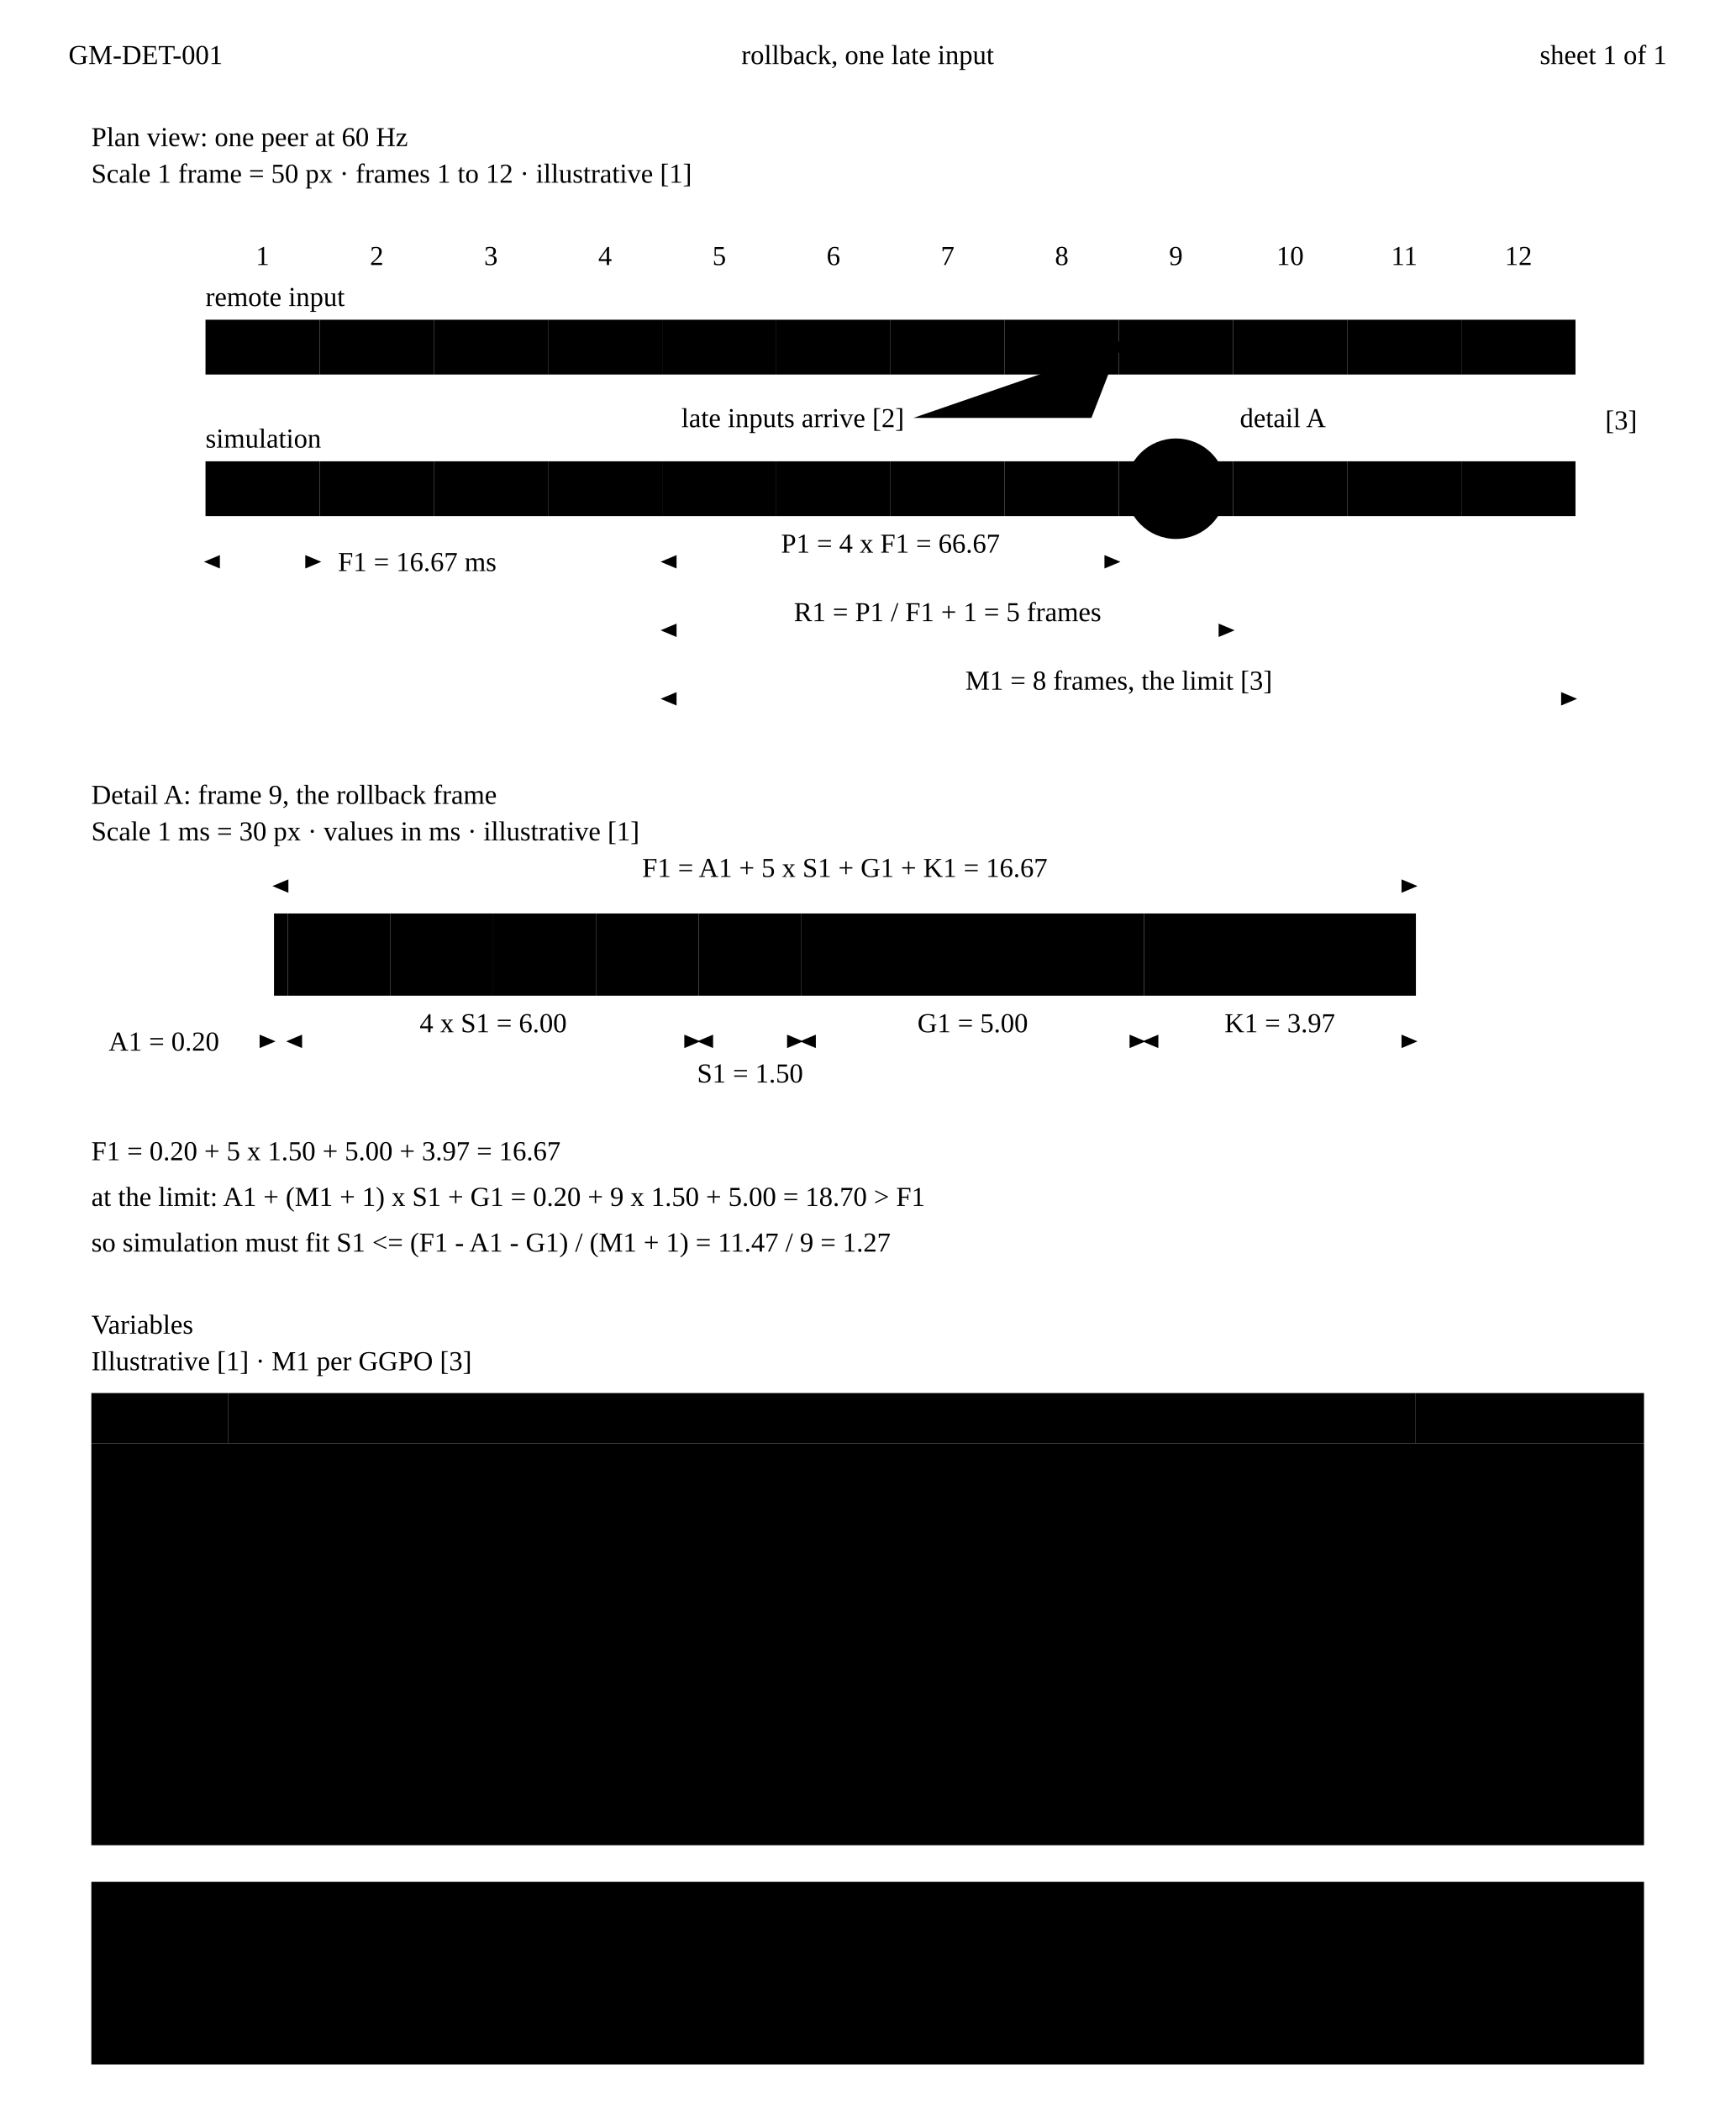
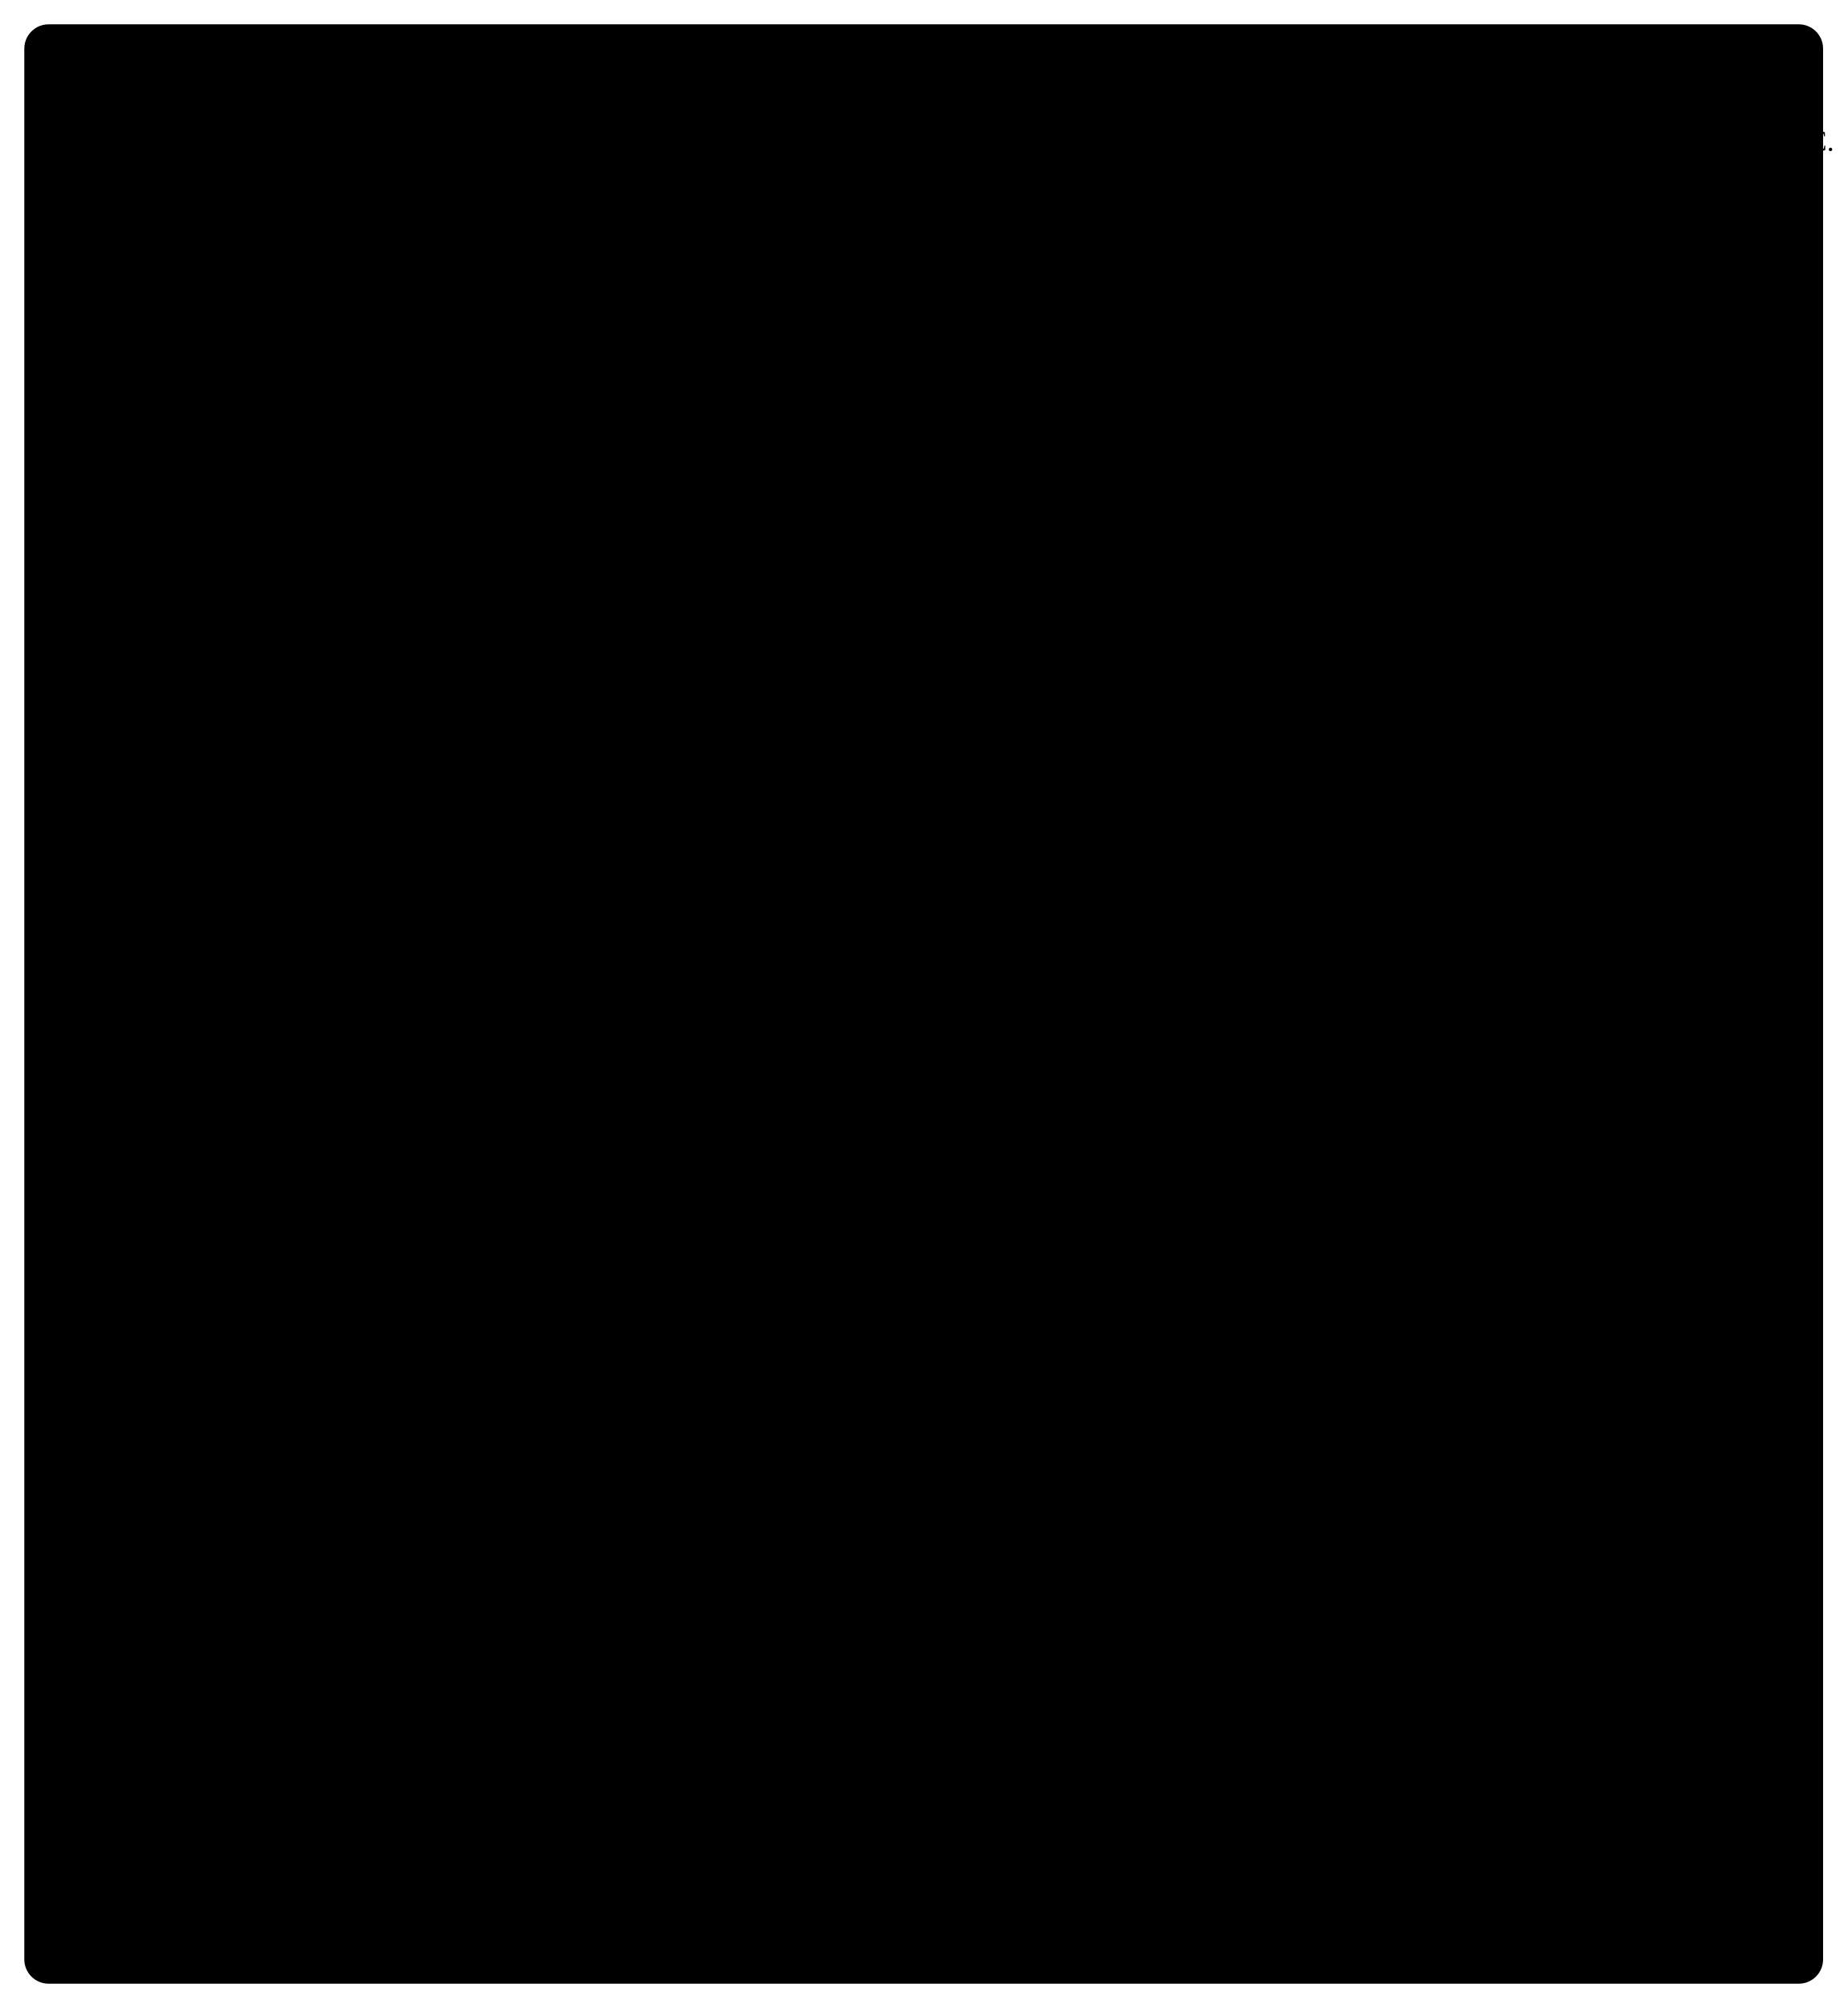
- <svg xmlns="http://www.w3.org/2000/svg" class="dwg" viewBox="0 0 760 920">
+ <svg xmlns="http://www.w3.org/2000/svg" class="dwg" viewBox="0 0 760 826">
  <defs>
-     <marker id="gm-drr-ah" viewBox="0 0 10 10" refX="9" refY="5" markerWidth="7" markerHeight="7" markerUnits="userSpaceOnUse" orient="auto-start-reverse">
-       <path class="ah ink" d="M0,0.8L10,5L0,9.2Z" />
+     <marker id="gm-rb-ah" viewBox="0 0 10 10" refX="10" refY="5" markerWidth="6" markerHeight="6" markerUnits="userSpaceOnUse" orient="auto-start-reverse">
+       <path class="ah ink" d="M0,1.6L10,5L0,8.4Z" />
    </marker>
-     <marker id="gm-drr-ah-hl" viewBox="0 0 10 10" refX="9" refY="5" markerWidth="7" markerHeight="7" markerUnits="userSpaceOnUse" orient="auto-start-reverse">
-       <path class="ah hl" d="M0,0.8L10,5L0,9.2Z" />
+     <marker id="gm-rb-ah-hl" viewBox="0 0 10 10" refX="10" refY="5" markerWidth="6" markerHeight="6" markerUnits="userSpaceOnUse" orient="auto-start-reverse">
+       <path class="ah hl" d="M0,1.6L10,5L0,8.4Z" />
    </marker>
-     <pattern id="gm-drr-hatch" width="6" height="6" patternUnits="userSpaceOnUse" patternTransform="rotate(45)">
-       <path class="hatch-ln" d="M0,0V6" />
+     <pattern id="gm-rb-hatch" width="5" height="5" patternUnits="userSpaceOnUse" patternTransform="rotate(45)">
+       <path class="hatch-ln" d="M0,0V5" />
    </pattern>
  </defs>
-   <path class="ln" d="M20,12H740M20,36H740" />
-   <text class="cap ink" x="30" y="24" dominant-baseline="central">GM-DET-001</text>
-   <text class="cap" x="380" y="24" text-anchor="middle" dominant-baseline="central">rollback, one late input</text>
-   <text class="cap" x="730" y="24" text-anchor="end" dominant-baseline="central">sheet 1 of 1</text>
-   <text class="vt" x="40" y="64">Plan view: one peer at 60 Hz</text>
-   <text class="vs" x="40" y="80">Scale 1 frame = 50 px · frames 1 to 12 · illustrative [1]</text>
-   <text class="t" x="115" y="112" text-anchor="middle" dominant-baseline="central">1</text>
-   <text class="t" x="165" y="112" text-anchor="middle" dominant-baseline="central">2</text>
-   <text class="t" x="215" y="112" text-anchor="middle" dominant-baseline="central">3</text>
-   <text class="t" x="265" y="112" text-anchor="middle" dominant-baseline="central">4</text>
-   <text class="t" x="315" y="112" text-anchor="middle" dominant-baseline="central">5</text>
-   <text class="t" x="365" y="112" text-anchor="middle" dominant-baseline="central">6</text>
-   <text class="t" x="415" y="112" text-anchor="middle" dominant-baseline="central">7</text>
-   <text class="t" x="465" y="112" text-anchor="middle" dominant-baseline="central">8</text>
-   <text class="t" x="515" y="112" text-anchor="middle" dominant-baseline="central">9</text>
-   <text class="t" x="565" y="112" text-anchor="middle" dominant-baseline="central">10</text>
-   <text class="t" x="615" y="112" text-anchor="middle" dominant-baseline="central">11</text>
-   <text class="t" x="665" y="112" text-anchor="middle" dominant-baseline="central">12</text>
-   <text class="sl ink" x="90" y="134">remote input</text>
-   <rect class="obj fill-2" x="90" y="140" width="50" height="24" />
-   <rect class="obj fill-2" x="140" y="140" width="50" height="24" />
-   <rect class="obj fill-2" x="190" y="140" width="50" height="24" />
-   <rect class="obj fill-2" x="240" y="140" width="50" height="24" />
-   <rect class="slot" x="290" y="140" width="50" height="24" />
-   <rect class="slot" x="340" y="140" width="50" height="24" />
-   <rect class="slot" x="390" y="140" width="50" height="24" />
-   <rect class="slot" x="440" y="140" width="50" height="24" />
-   <rect class="obj fill-2" x="490" y="140" width="50" height="24" />
-   <rect class="obj fill-2" x="540" y="140" width="50" height="24" />
-   <rect class="obj fill-2" x="590" y="140" width="50" height="24" />
-   <rect class="obj fill-2" x="640" y="140" width="50" height="24" />
-   <circle class="dot" cx="490" cy="152" r="2.5" />
-   <path class="leader" d="M490,152L478,183H400" />
-   <text class="sl ink" x="396" y="183" text-anchor="end" dominant-baseline="central">late inputs arrive [2]</text>
-   <text class="sl ink" x="90" y="196">simulation</text>
-   <rect class="obj fill-2" x="90" y="202" width="50" height="24" />
-   <rect class="obj fill-2" x="140" y="202" width="50" height="24" />
-   <rect class="obj fill-2" x="190" y="202" width="50" height="24" />
-   <rect class="obj fill-2" x="240" y="202" width="50" height="24" />
-   <rect class="slot" x="290" y="202" width="50" height="24" />
-   <rect class="slot" x="340" y="202" width="50" height="24" />
-   <rect class="slot" x="390" y="202" width="50" height="24" />
-   <rect class="slot" x="440" y="202" width="50" height="24" />
-   <rect class="obj fill-1" x="490" y="202" width="50" height="24" />
-   <rect class="obj fill-2" x="540" y="202" width="50" height="24" />
-   <rect class="obj fill-2" x="590" y="202" width="50" height="24" />
-   <rect class="obj fill-2" x="640" y="202" width="50" height="24" />
-   <rect class="hatch" x="690" y="202" width="40" height="24" fill="url(#gm-drr-hatch)" />
-   <rect class="hatch" x="690" y="140" width="40" height="24" fill="url(#gm-drr-hatch)" />
-   <text class="t" x="710" y="184" text-anchor="middle" dominant-baseline="central">[3]</text>
-   <circle class="detail" cx="515" cy="214" r="22" />
-   <text class="sl ink" x="543" y="183" dominant-baseline="central">detail A</text>
-   <path class="ext" d="M90,229V251M140,229V251M290,229V311M490,229V251M540,229V281M690,229V311" />
-   <path class="dim" d="M90,246H140" marker-start="url(#gm-drr-ah)" marker-end="url(#gm-drr-ah)" />
-   <text class="dt" x="148" y="246" dominant-baseline="central">F1 = 16.67 ms</text>
-   <path class="dim" d="M290,246H490" marker-start="url(#gm-drr-ah)" marker-end="url(#gm-drr-ah)" />
-   <text class="dt" x="390" y="242" text-anchor="middle">P1 = 4 x F1 = 66.67</text>
-   <path class="dim hl" d="M290,276H540" marker-start="url(#gm-drr-ah-hl)" marker-end="url(#gm-drr-ah-hl)" />
-   <text class="dt hl" x="415" y="272" text-anchor="middle">R1 = P1 / F1 + 1 = 5 frames</text>
-   <path class="dim" d="M290,306H690" marker-start="url(#gm-drr-ah)" marker-end="url(#gm-drr-ah)" />
-   <text class="dt" x="490" y="302" text-anchor="middle">M1 = 8 frames, the limit [3]</text>
-   <text class="vt" x="40" y="352">Detail A: frame 9, the rollback frame</text>
-   <text class="vs" x="40" y="368">Scale 1 ms = 30 px · values in ms · illustrative [1]</text>
-   <path class="ext" d="M120,397V383M620.1,397V383" />
-   <path class="dim" d="M120,388H620.1" marker-start="url(#gm-drr-ah)" marker-end="url(#gm-drr-ah)" />
-   <text class="dt" x="370" y="384" text-anchor="middle">F1 = A1 + 5 x S1 + G1 + K1 = 16.67</text>
-   <rect class="obj fill-2" x="120.0" y="400" width="6.0" height="36" />
-   <rect class="obj fill-2" x="126.0" y="400" width="45.0" height="36" />
-   <text class="t" x="148.5" y="418" text-anchor="middle" dominant-baseline="central">5</text>
-   <rect class="obj fill-2" x="171.0" y="400" width="45.0" height="36" />
-   <text class="t" x="193.5" y="418" text-anchor="middle" dominant-baseline="central">6</text>
-   <rect class="obj fill-2" x="216.0" y="400" width="45.0" height="36" />
-   <text class="t" x="238.5" y="418" text-anchor="middle" dominant-baseline="central">7</text>
-   <rect class="obj fill-2" x="261.0" y="400" width="45.0" height="36" />
-   <text class="t" x="283.5" y="418" text-anchor="middle" dominant-baseline="central">8</text>
-   <rect class="obj fill-1" x="306.0" y="400" width="45.0" height="36" />
-   <text class="t" x="328.5" y="418" text-anchor="middle" dominant-baseline="central">9</text>
-   <rect class="obj fill-2" x="351.0" y="400" width="150.0" height="36" />
-   <text class="sl ink" x="426.0" y="418" text-anchor="middle" dominant-baseline="central">render</text>
-   <rect class="phantom" x="501.0" y="400" width="119.1" height="36" />
-   <text class="sl ink" x="560.5" y="418" text-anchor="middle" dominant-baseline="central">slack</text>
-   <path class="ext" d="M120.0,439V461M126.0,439V461M306.0,439V461M351.0,439V461M501.0,439V461M620.1,439V461" />
-   <path class="dim" d="M100,456H120" marker-end="url(#gm-drr-ah)" />
-   <path class="dim" d="M120,456H126.0" />
-   <text class="dt" x="96" y="456" text-anchor="end" dominant-baseline="central">A1 = 0.20</text>
-   <path class="dim" d="M126.0,456H306.0" marker-start="url(#gm-drr-ah)" marker-end="url(#gm-drr-ah)" />
-   <text class="dt" x="216.0" y="452" text-anchor="middle">4 x S1 = 6.00</text>
-   <path class="dim" d="M306.0,456H351.0" marker-start="url(#gm-drr-ah)" marker-end="url(#gm-drr-ah)" />
-   <text class="dt" x="328.5" y="474" text-anchor="middle">S1 = 1.50</text>
-   <path class="dim" d="M351.0,456H501.0" marker-start="url(#gm-drr-ah)" marker-end="url(#gm-drr-ah)" />
-   <text class="dt" x="426.0" y="452" text-anchor="middle">G1 = 5.00</text>
-   <path class="dim" d="M501.0,456H620.1" marker-start="url(#gm-drr-ah)" marker-end="url(#gm-drr-ah)" />
-   <text class="dt" x="560.5" y="452" text-anchor="middle">K1 = 3.97</text>
-   <text class="t" x="40" y="504" dominant-baseline="central">F1 = 0.20 + 5 x 1.50 + 5.00 + 3.97 = 16.67</text>
-   <text class="t" x="40" y="524" dominant-baseline="central">at the limit: A1 + (M1 + 1) x S1 + G1 = 0.20 + 9 x 1.50 + 5.00 = 18.70 &gt; F1</text>
-   <text class="t" x="40" y="544" dominant-baseline="central">so simulation must fit S1 &lt;= (F1 - A1 - G1) / (M1 + 1) = 11.47 / 9 = 1.27</text>
-   <text class="vt" x="40" y="584">Variables</text>
-   <text class="vs" x="40" y="600">Illustrative [1] · M1 per GGPO [3]</text>
-   <rect class="cell band" x="40" y="610" width="60" height="22" />
-   <rect class="cell band" x="100" y="610" width="520" height="22" />
-   <rect class="cell band" x="620" y="610" width="100" height="22" />
-   <text class="cap ink" x="50" y="621" dominant-baseline="central">code</text>
-   <text class="cap ink" x="110" y="621" dominant-baseline="central">item</text>
-   <text class="cap ink" x="710" y="621" text-anchor="end" dominant-baseline="central">value</text>
-   <path class="cell" d="M40,632H720V808H40Z" />
-   <path class="ln ink" d="M100,632V808M620,632V808" />
-   <path class="ln" d="M40,654H720M40,676H720M40,698H720M40,720H720M40,742H720M40,764H720M40,786H720" />
-   <text class="t" x="50" y="643" dominant-baseline="central">F1</text>
-   <text class="t" x="110" y="643" dominant-baseline="central">frame at 60 Hz: 1000 / 60, ms</text>
-   <text class="t" x="710" y="643" text-anchor="end" dominant-baseline="central">16.67</text>
-   <text class="t" x="50" y="665" dominant-baseline="central">P1</text>
-   <text class="t" x="110" y="665" dominant-baseline="central">predicted frames before the late input, ms</text>
-   <text class="t" x="710" y="665" text-anchor="end" dominant-baseline="central">66.67</text>
-   <text class="t b" x="50" y="687" dominant-baseline="central">R1</text>
-   <text class="t" x="110" y="687" dominant-baseline="central">frames simulated in frame 9: P1 / F1 + 1</text>
-   <text class="t b" x="710" y="687" text-anchor="end" dominant-baseline="central">5</text>
-   <text class="t" x="50" y="709" dominant-baseline="central">M1</text>
-   <text class="t" x="110" y="709" dominant-baseline="central">prediction limit, frames</text>
-   <text class="t" x="710" y="709" text-anchor="end" dominant-baseline="central">8</text>
-   <text class="t" x="50" y="731" dominant-baseline="central">A1</text>
-   <text class="t" x="110" y="731" dominant-baseline="central">load the saved state of frame 4, ms</text>
-   <text class="t" x="710" y="731" text-anchor="end" dominant-baseline="central">0.20</text>
-   <text class="t" x="50" y="753" dominant-baseline="central">S1</text>
-   <text class="t" x="110" y="753" dominant-baseline="central">simulate one frame without rendering, ms</text>
-   <text class="t" x="710" y="753" text-anchor="end" dominant-baseline="central">1.50</text>
-   <text class="t" x="50" y="775" dominant-baseline="central">G1</text>
-   <text class="t" x="110" y="775" dominant-baseline="central">render and present, ms</text>
-   <text class="t" x="710" y="775" text-anchor="end" dominant-baseline="central">5.00</text>
-   <text class="t" x="50" y="797" dominant-baseline="central">K1</text>
-   <text class="t" x="110" y="797" dominant-baseline="central">slack left in frame 9, ms</text>
-   <text class="t" x="710" y="797" text-anchor="end" dominant-baseline="central">3.97</text>
-   <rect class="note-box" x="40" y="824" width="680" height="80" />
-   <text class="sl ink" x="52" y="842">notes</text>
-   <text class="n" x="52" y="860">[1] Illustrative: a 60 Hz game, one late remote input, simulation and render costs chosen for the arithmetic.</text>
-   <text class="n" x="52" y="876">[2] Remote inputs for frames 5 to 9 arrive at the start of frame 9; frames 5 to 8 ran on predicted input.</text>
-   <text class="n" x="52" y="892">[3] GGPO's MAX_PREDICTION_FRAMES is 8: past it, synchronizing inputs fails and the game waits (hatched).</text>
+   <rect class="sheet" x="10" y="10" width="740" height="806" rx="10" />
+   <text class="nth" x="32" y="40">NOTES:</text>
+   <text class="nt" x="78.6" y="40">(UNLESS OTHERWISE SPECIFIED)</text>
+   <rect class="nb" x="32" y="53.3" width="11" height="11" />
+   <text class="nbt" x="37.5" y="61.5" text-anchor="middle">1</text>
+   <text class="nt" x="50" y="62">ILLUSTRATIVE: A 60 HZ GAME, ONE LATE REMOTE INPUT, SIMULATION AND RENDER COSTS CHOSEN FOR THE ARITHMETIC.</text>
+   <rect class="nb" x="32" y="70.3" width="11" height="11" />
+   <text class="nbt" x="37.5" y="78.5" text-anchor="middle">2</text>
+   <text class="nt" x="50" y="79">REMOTE INPUTS FOR FRAMES 5 TO 9 ARRIVE AT THE START OF FRAME 9; FRAMES 5 TO 8 RAN ON PREDICTED INPUT.</text>
+   <rect class="nb" x="32" y="87.3" width="11" height="11" />
+   <text class="nbt" x="37.5" y="95.5" text-anchor="middle">3</text>
+   <text class="nt" x="50" y="96">GGPO'S MAX_PREDICTION_FRAMES IS 8: PAST IT, SYNCHRONIZING INPUTS FAILS AND THE GAME WAITS (HATCHED).</text>
+   <rect class="nb" x="32" y="104.3" width="11" height="11" />
+   <text class="nbt" x="37.5" y="112.5" text-anchor="middle">4</text>
+   <text class="nt" x="50" y="113">AT THE LIMIT THE ROLLBACK FRAME OVERRUNS (L1 &gt; F1), SO ONE SIMULATED FRAME MUST FIT IN S2.</text>
+   <text class="nt" x="50" y="130">VALUES IN MS UNLESS MARKED FRAMES. THE DRAWING CARRIES CODES; VALUES AND FORMULAS ARE IN THE TABLE.</text>
+   <text class="tc" x="147" y="179" text-anchor="middle">1</text>
+   <text class="tc" x="191" y="179" text-anchor="middle">2</text>
+   <text class="tc" x="235" y="179" text-anchor="middle">3</text>
+   <text class="tc" x="279" y="179" text-anchor="middle">4</text>
+   <text class="tc" x="323" y="179" text-anchor="middle">5</text>
+   <text class="tc" x="367" y="179" text-anchor="middle">6</text>
+   <text class="tc" x="411" y="179" text-anchor="middle">7</text>
+   <text class="tc" x="455" y="179" text-anchor="middle">8</text>
+   <text class="tc" x="499" y="179" text-anchor="middle">9</text>
+   <text class="tc" x="543" y="179" text-anchor="middle">10</text>
+   <text class="tc" x="587" y="179" text-anchor="middle">11</text>
+   <text class="tc" x="631" y="179" text-anchor="middle">12</text>
+   <text class="sl ink" x="115" y="207" text-anchor="end">REMOTE INPUT</text>
+   <rect class="obj fill-2" x="125" y="191" width="44" height="26" />
+   <rect class="obj fill-2" x="169" y="191" width="44" height="26" />
+   <rect class="obj fill-2" x="213" y="191" width="44" height="26" />
+   <rect class="obj fill-2" x="257" y="191" width="44" height="26" />
+   <rect class="slot" x="301" y="191" width="44" height="26" />
+   <rect class="slot" x="345" y="191" width="44" height="26" />
+   <rect class="slot" x="389" y="191" width="44" height="26" />
+   <rect class="slot" x="433" y="191" width="44" height="26" />
+   <rect class="obj fill-2" x="477" y="191" width="44" height="26" />
+   <rect class="obj fill-2" x="521" y="191" width="44" height="26" />
+   <rect class="obj fill-2" x="565" y="191" width="44" height="26" />
+   <rect class="obj fill-2" x="609" y="191" width="44" height="26" />
+   <rect class="hatch" x="653" y="191" width="22" height="26" fill="url(#gm-rb-hatch)" />
+   <text class="sl ink" x="115" y="277" text-anchor="end">SIMULATION</text>
+   <rect class="obj fill-2" x="125" y="261" width="44" height="26" />
+   <rect class="obj fill-2" x="169" y="261" width="44" height="26" />
+   <rect class="obj fill-2" x="213" y="261" width="44" height="26" />
+   <rect class="obj fill-2" x="257" y="261" width="44" height="26" />
+   <rect class="slot" x="301" y="261" width="44" height="26" />
+   <rect class="slot" x="345" y="261" width="44" height="26" />
+   <rect class="slot" x="389" y="261" width="44" height="26" />
+   <rect class="slot" x="433" y="261" width="44" height="26" />
+   <rect class="obj fill-1" x="477" y="261" width="44" height="26" />
+   <rect class="obj fill-2" x="521" y="261" width="44" height="26" />
+   <rect class="obj fill-2" x="565" y="261" width="44" height="26" />
+   <rect class="obj fill-2" x="609" y="261" width="44" height="26" />
+   <rect class="hatch" x="653" y="261" width="22" height="26" fill="url(#gm-rb-hatch)" />
+   <rect class="nb" x="658.5" y="170" width="11" height="11" />
+   <text class="nbt" x="664" y="178.2" text-anchor="middle">3</text>
+   <circle class="dot" cx="477" cy="204" r="1.6" />
+   <path class="leader" d="M477,204L443,239H433" />
+   <text class="sl ink" x="429" y="242" text-anchor="end">LATE INPUTS ARRIVE</text>
+   <rect class="nb" x="307.08" y="233.5" width="11" height="11" />
+   <text class="nbt" x="312.58" y="241.7" text-anchor="middle">2</text>
+   <circle class="detail" cx="499" cy="274" r="19" />
+   <path class="leader" d="M516.09,265.69L571,239" />
+   <text class="sl ink" x="575" y="242">DETAIL A</text>
+   <path class="ext" d="M125,290L125,313" />
+   <path class="ext" d="M169,290L169,313" />
+   <path class="dim" d="M125,309L169,309" marker-start="url(#gm-rb-ah)" marker-end="url(#gm-rb-ah)" />
+   <text class="dt" x="147" y="305" text-anchor="middle">F1</text>
+   <path class="ext" d="M301,290L301,313" />
+   <path class="ext" d="M477,290L477,313" />
+   <path class="dim" d="M301,309L477,309" marker-start="url(#gm-rb-ah)" marker-end="url(#gm-rb-ah)" />
+   <text class="dt" x="389" y="305" text-anchor="middle">P1</text>
+   <path class="ext" d="M521,290L521,337" />
+   <path class="dim hl" d="M301,333L521,333" marker-start="url(#gm-rb-ah-hl)" marker-end="url(#gm-rb-ah-hl)" />
+   <text class="dt hl" x="411" y="329" text-anchor="middle">R1</text>
+   <path class="ext" d="M653,290L653,361" />
+   <path class="dim" d="M301,357L653,357" marker-start="url(#gm-rb-ah)" marker-end="url(#gm-rb-ah)" />
+   <text class="dt" x="477" y="353" text-anchor="middle">M1</text>
+   <path class="ext" d="M301,313L301,361" />
+   <text class="vt" x="380" y="397" text-anchor="middle">PLAN VIEW · ONE PEER AT 60 HZ</text>
+   <text class="vs" x="380" y="410" text-anchor="middle">SCALE 1 FRAME = 44 PX · FRAMES 1 TO 12 · TIMELINE</text>
+   <rect class="obj fill-2" x="130" y="470" width="6" height="34" />
+   <rect class="obj fill-2" x="136" y="470" width="45" height="34" />
+   <rect class="obj fill-2" x="181" y="470" width="45" height="34" />
+   <rect class="obj fill-2" x="226" y="470" width="45" height="34" />
+   <rect class="obj fill-2" x="271" y="470" width="45" height="34" />
+   <rect class="obj fill-1" x="316" y="470" width="45" height="34" />
+   <rect class="obj fill-2" x="361" y="470" width="150" height="34" />
+   <rect class="slot" x="511" y="470" width="119" height="34" />
+   <text class="sl ink" x="158.5" y="490" text-anchor="middle">5</text>
+   <text class="sl ink" x="203.5" y="490" text-anchor="middle">6</text>
+   <text class="sl ink" x="248.5" y="490" text-anchor="middle">7</text>
+   <text class="sl ink" x="293.5" y="490" text-anchor="middle">8</text>
+   <text class="sl ink" x="338.5" y="490" text-anchor="middle">9</text>
+   <text class="sl ink" x="436" y="490" text-anchor="middle">RENDER</text>
+   <text class="sl ink" x="570.5" y="490" text-anchor="middle">SLACK</text>
+   <path class="ext" d="M130,467L130,446" />
+   <path class="ext" d="M630,467L630,446" />
+   <path class="dim" d="M130,450L630,450" marker-start="url(#gm-rb-ah)" marker-end="url(#gm-rb-ah)" />
+   <text class="dt" x="380" y="446" text-anchor="middle">F1</text>
+   <path class="ext" d="M130,507L130,528" />
+   <path class="ext" d="M136,507L136,528" />
+   <path class="dim" d="M130,524L136,524" />
+   <path class="dim" d="M120,524L130,524" marker-end="url(#gm-rb-ah)" />
+   <path class="dim" d="M146,524L136,524" marker-end="url(#gm-rb-ah)" />
+   <text class="dt" x="119" y="536" text-anchor="middle">A1</text>
+   <path class="ext" d="M181,507L181,528" />
+   <path class="dim" d="M136,524L181,524" marker-start="url(#gm-rb-ah)" marker-end="url(#gm-rb-ah)" />
+   <text class="dt" x="158.5" y="536" text-anchor="middle">S1</text>
+   <path class="ext" d="M226,507L226,528" />
+   <path class="dim" d="M181,524L226,524" marker-start="url(#gm-rb-ah)" marker-end="url(#gm-rb-ah)" />
+   <text class="dt" x="203.5" y="536" text-anchor="middle">S1</text>
+   <path class="ext" d="M271,507L271,528" />
+   <path class="dim" d="M226,524L271,524" marker-start="url(#gm-rb-ah)" marker-end="url(#gm-rb-ah)" />
+   <text class="dt" x="248.5" y="536" text-anchor="middle">S1</text>
+   <path class="ext" d="M316,507L316,528" />
+   <path class="dim" d="M271,524L316,524" marker-start="url(#gm-rb-ah)" marker-end="url(#gm-rb-ah)" />
+   <text class="dt" x="293.5" y="536" text-anchor="middle">S1</text>
+   <path class="ext" d="M361,507L361,528" />
+   <path class="dim" d="M316,524L361,524" marker-start="url(#gm-rb-ah)" marker-end="url(#gm-rb-ah)" />
+   <text class="dt" x="338.5" y="536" text-anchor="middle">S1</text>
+   <path class="ext" d="M511,507L511,528" />
+   <path class="dim" d="M361,524L511,524" marker-start="url(#gm-rb-ah)" marker-end="url(#gm-rb-ah)" />
+   <text class="dt" x="436" y="536" text-anchor="middle">G1</text>
+   <path class="ext" d="M630,507L630,528" />
+   <path class="dim" d="M511,524L630,524" marker-start="url(#gm-rb-ah)" marker-end="url(#gm-rb-ah)" />
+   <text class="dt" x="570.5" y="536" text-anchor="middle">K1</text>
+   <text class="vt" x="380" y="568" text-anchor="middle">DETAIL A · FRAME 9, THE ROLLBACK FRAME</text>
+   <text class="vs" x="380" y="581" text-anchor="middle">SCALE 1 MS = 30 PX · RESIMULATE FRAMES 5 TO 8, THEN 9</text>
+   <rect class="nb" x="532.84" y="558.5" width="11" height="11" />
+   <text class="nbt" x="538.34" y="566.7" text-anchor="middle">4</text>
+   <text class="vt" x="180" y="624">VARIABLES · MS</text>
+   <rect class="tbl" x="180" y="631" width="400" height="165" />
+   <path class="tbl" d="M180,646L580,646" />
+   <path class="tbl" d="M180,661L580,661" />
+   <path class="tbl" d="M180,676L580,676" />
+   <path class="tbl" d="M180,691L580,691" />
+   <path class="tbl" d="M180,706L580,706" />
+   <path class="tbl" d="M180,721L580,721" />
+   <path class="tbl" d="M180,736L580,736" />
+   <path class="tbl" d="M180,751L580,751" />
+   <path class="tbl" d="M180,766L580,766" />
+   <path class="tbl" d="M180,781L580,781" />
+   <path class="tbl" d="M217,631L217,796" />
+   <path class="tbl" d="M426,631L426,796" />
+   <text class="th" x="186" y="641.2">CODE</text>
+   <text class="th" x="321.5" y="641.2" text-anchor="middle">VARIABLE</text>
+   <text class="th" x="503" y="641.2" text-anchor="middle">VALUE</text>
+   <text class="tc" x="186" y="656.7">F1</text>
+   <text class="tc" x="321.5" y="656.7" text-anchor="middle">frame at 60 Hz, ms</text>
+   <text class="tc" x="503" y="656.7" text-anchor="middle">1000 ÷ 60 = 16.67</text>
+   <text class="tc" x="186" y="671.7">P1</text>
+   <text class="tc" x="321.5" y="671.7" text-anchor="middle">predicted before the late input, ms</text>
+   <text class="tc" x="503" y="671.7" text-anchor="middle">4 × F1 = 66.67</text>
+   <text class="tc" x="186" y="686.7">R1</text>
+   <text class="tc" x="321.5" y="686.7" text-anchor="middle">frames simulated in frame 9</text>
+   <text class="tc" x="503" y="686.7" text-anchor="middle">P1 ÷ F1 + 1 = 5</text>
+   <text class="tc" x="186" y="701.7">M1</text>
+   <text class="tc" x="321.5" y="701.7" text-anchor="middle">prediction limit, frames</text>
+   <text class="tc" x="503" y="701.7" text-anchor="middle">8</text>
+   <text class="tc" x="186" y="716.7">A1</text>
+   <text class="tc" x="321.5" y="716.7" text-anchor="middle">load the saved state of frame 4, ms</text>
+   <text class="tc" x="503" y="716.7" text-anchor="middle">0.20</text>
+   <text class="tc" x="186" y="731.7">S1</text>
+   <text class="tc" x="321.5" y="731.7" text-anchor="middle">simulate one frame without rendering, ms</text>
+   <text class="tc" x="503" y="731.7" text-anchor="middle">1.50</text>
+   <text class="tc" x="186" y="746.7">G1</text>
+   <text class="tc" x="321.5" y="746.7" text-anchor="middle">render and present, ms</text>
+   <text class="tc" x="503" y="746.7" text-anchor="middle">5.00</text>
+   <text class="tc" x="186" y="761.7">K1</text>
+   <text class="tc" x="321.5" y="761.7" text-anchor="middle">slack left in frame 9, ms</text>
+   <text class="tc" x="503" y="761.7" text-anchor="middle">F1 − A1 − R1 × S1 − G1 = 3.97</text>
+   <text class="tc" x="186" y="776.7">L1</text>
+   <text class="tc" x="321.5" y="776.7" text-anchor="middle">rollback frame at the limit, ms</text>
+   <text class="tc" x="503" y="776.7" text-anchor="middle">A1 + (M1 + 1) × S1 + G1 = 18.70</text>
+   <text class="tc" x="186" y="791.7">S2</text>
+   <text class="tc" x="321.5" y="791.7" text-anchor="middle">largest S1 that fits at the limit, ms</text>
+   <text class="tc" x="503" y="791.7" text-anchor="middle">(F1 − A1 − G1) ÷ (M1 + 1) = 1.27</text>
</svg>
